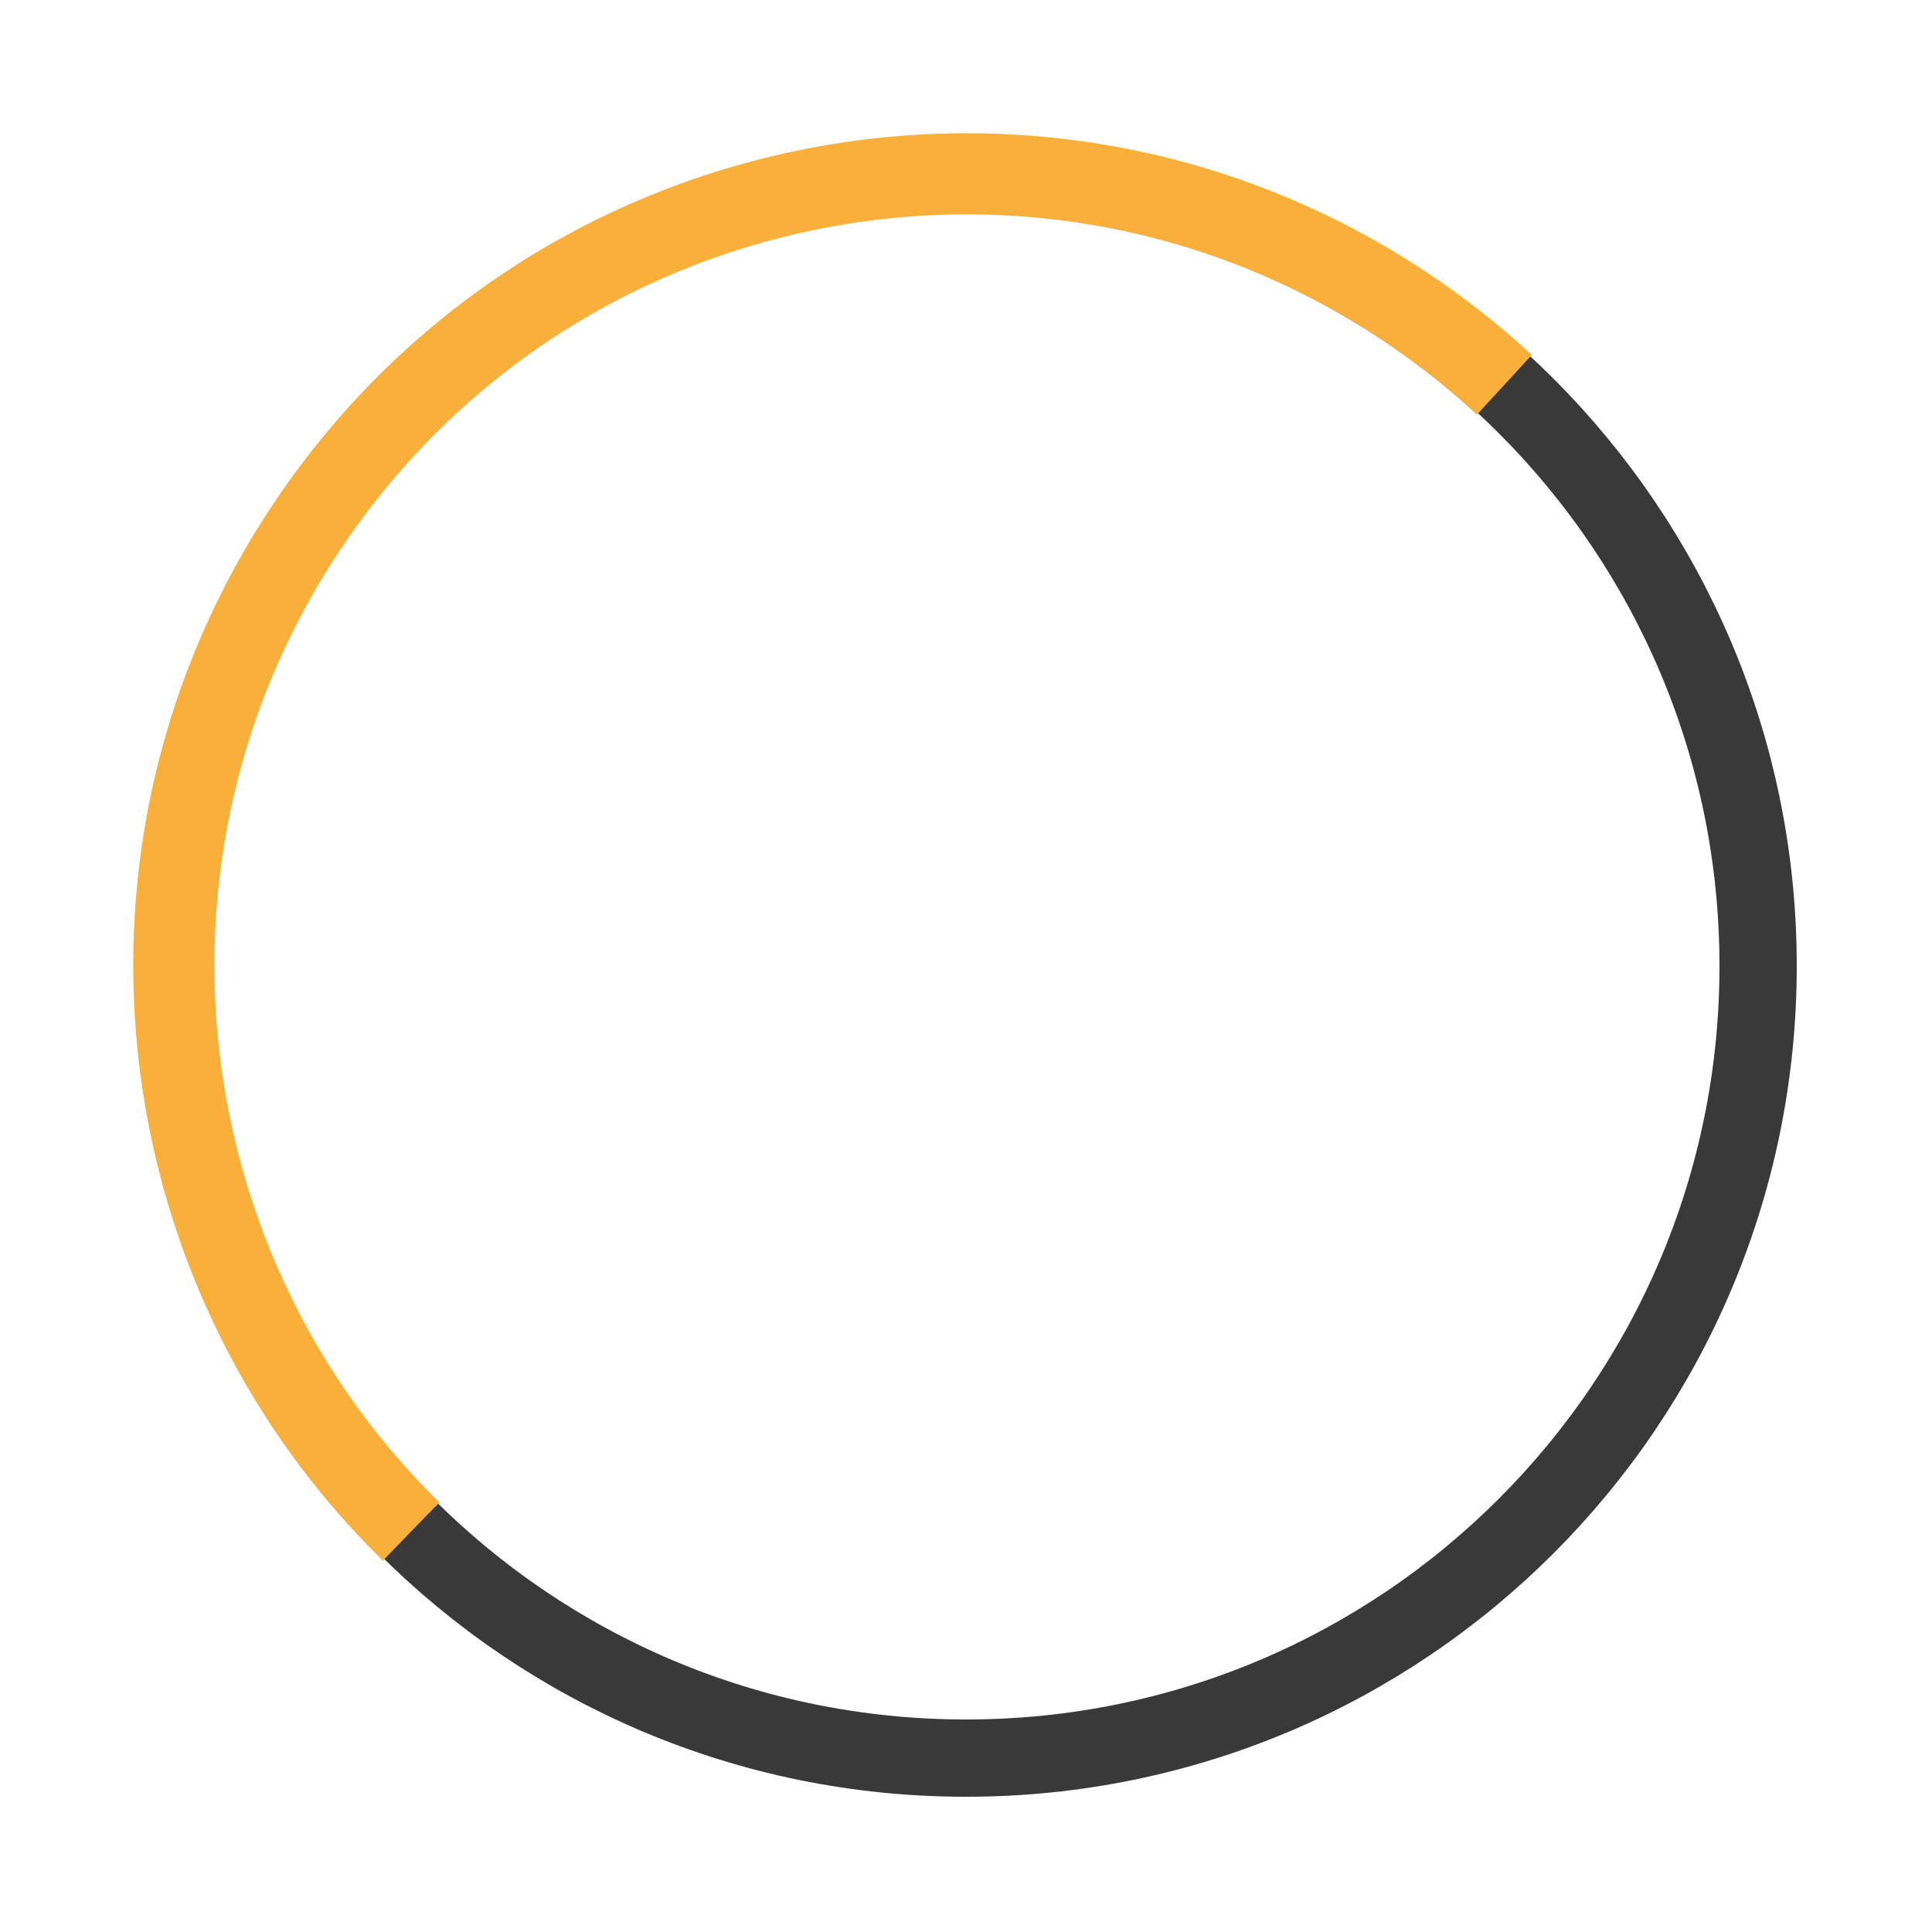
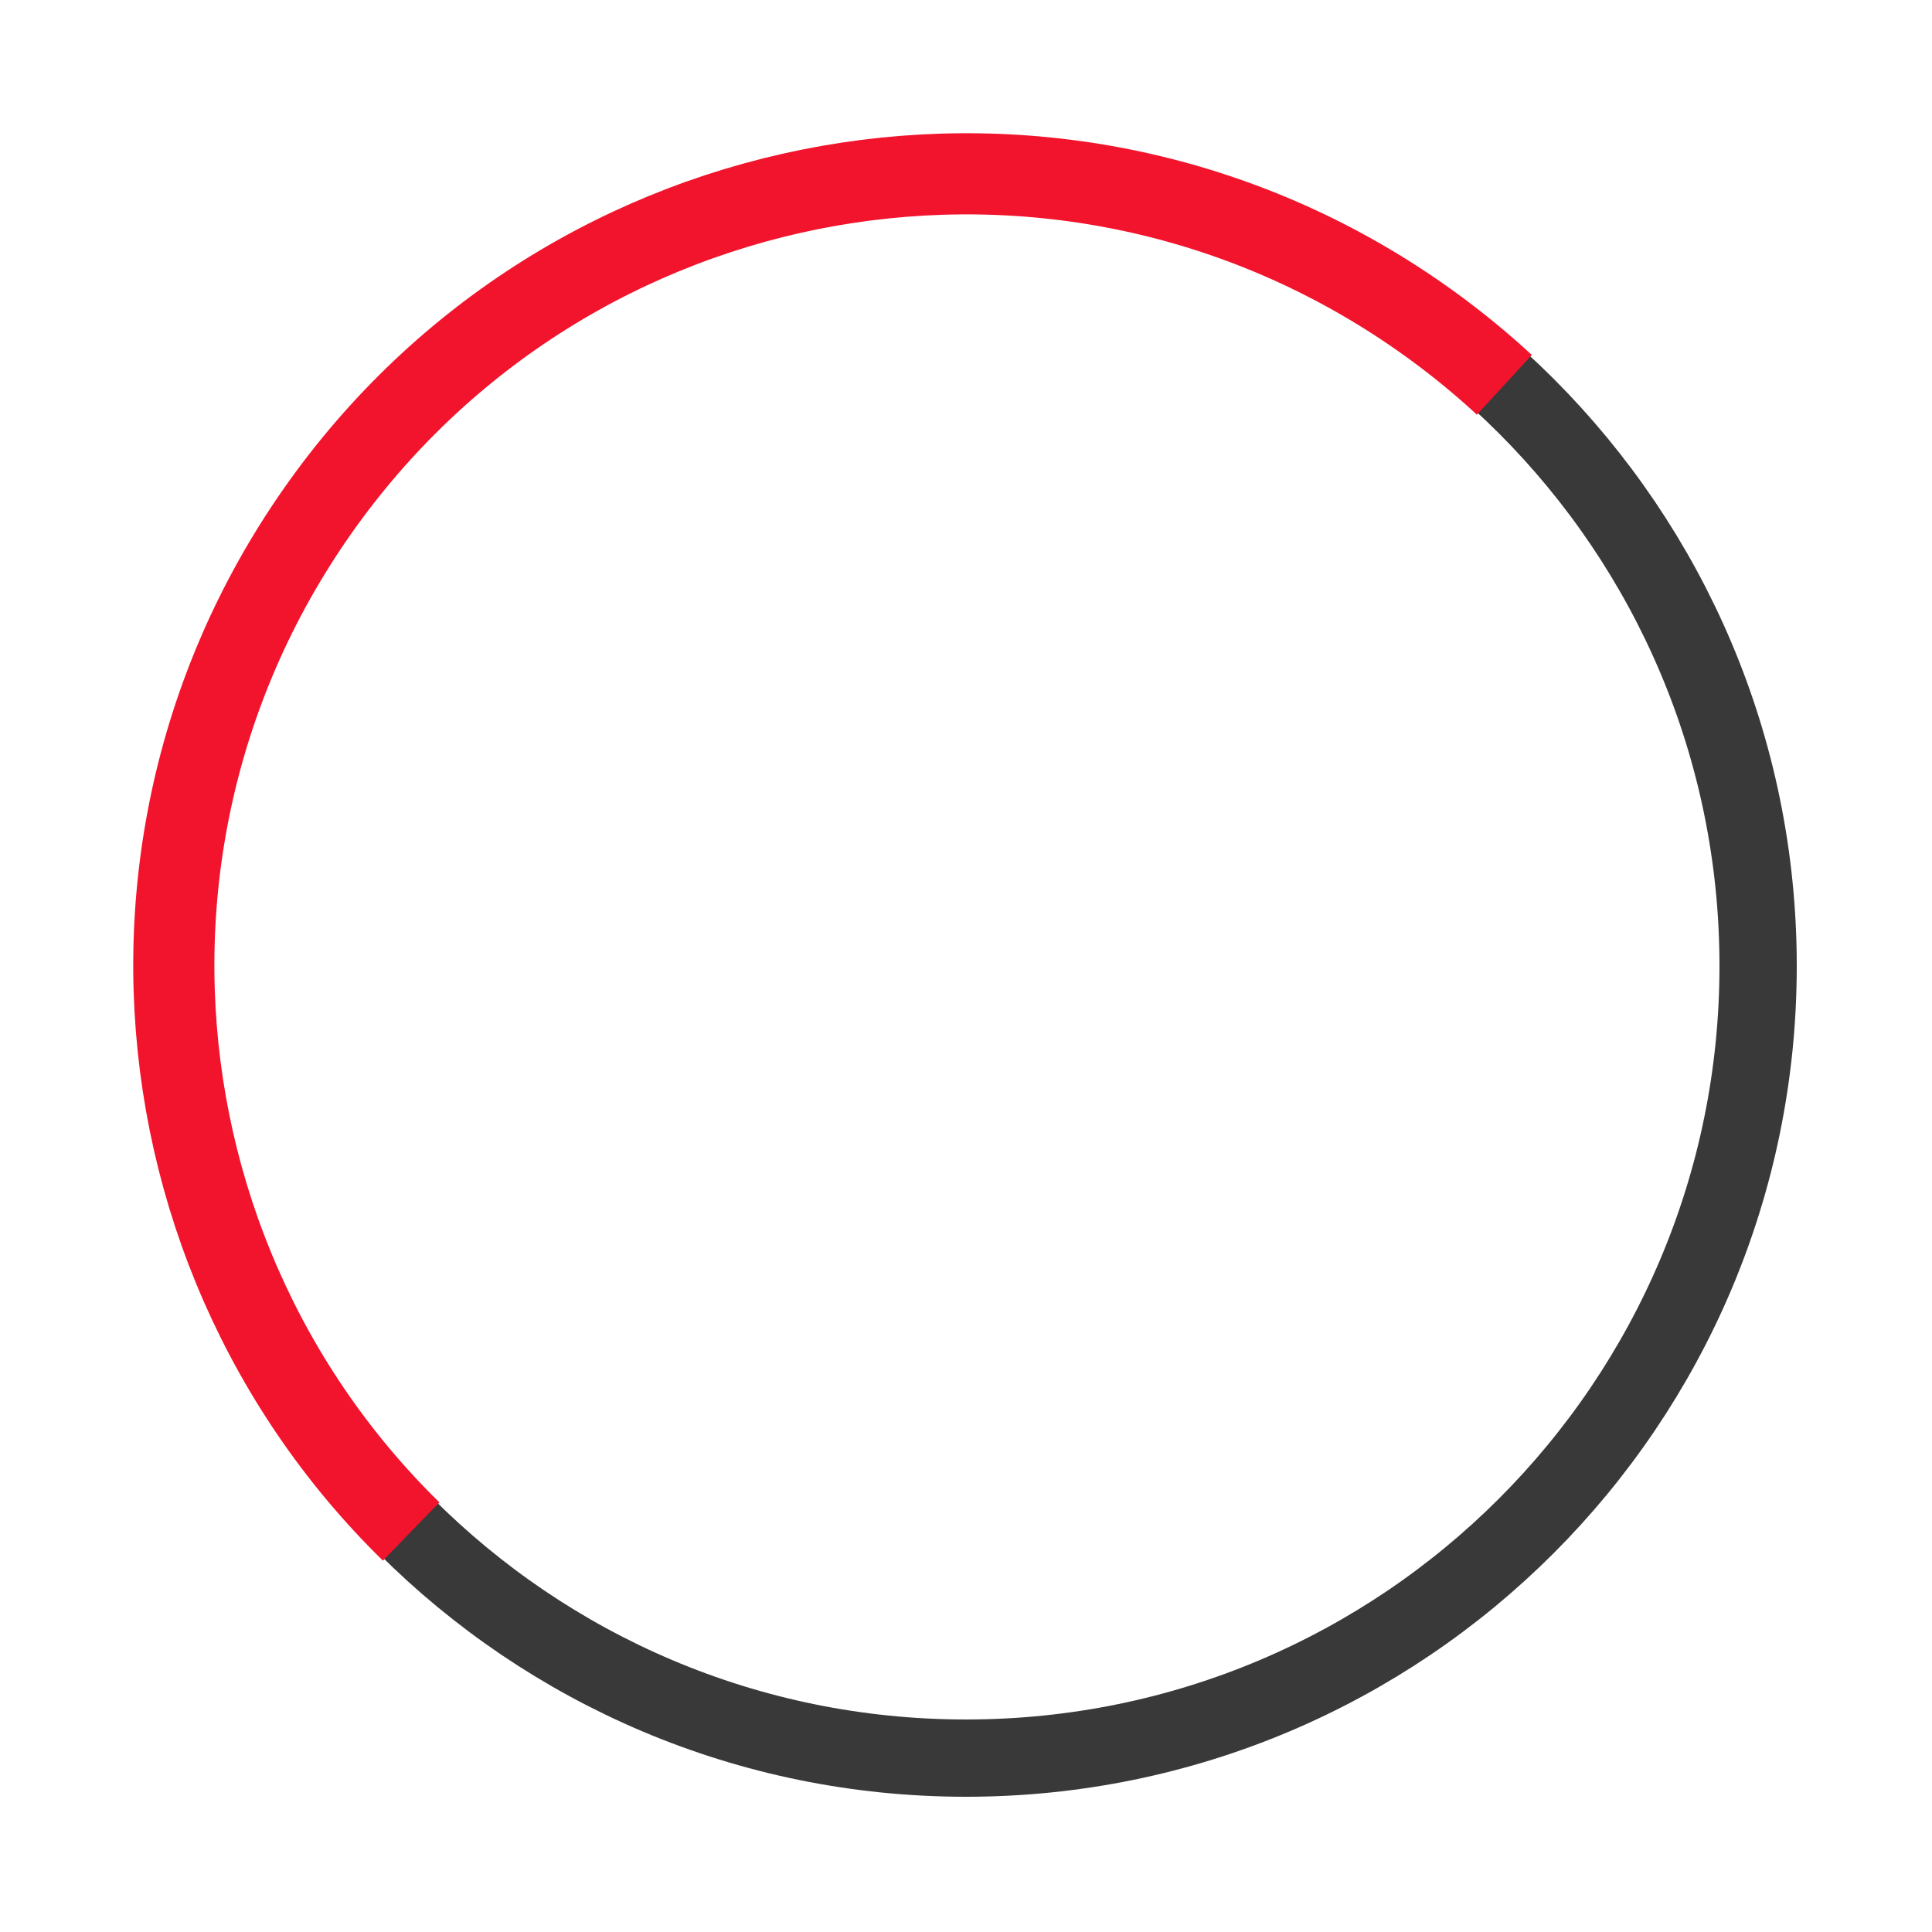
<svg xmlns="http://www.w3.org/2000/svg" class="lds-curve-bars" width="200px" height="200px" viewBox="0 0 100 100" preserveAspectRatio="xMidYMid" style="background: none;">
  <g transform="translate(50,50)">
    <circle cx="0" cy="0" r="41" fill="none" stroke="#393939" stroke-width="4" />
-     <circle cx="0" cy="0" r="41" fill="none" stroke="#f8b03b" stroke-width="4.2" stroke-dasharray="70 130" transform="rotate(215)" />
+     <circle cx="0" cy="0" r="41" fill="none" stroke="#f2142c" stroke-width="4.2" stroke-dasharray="70 130" transform="rotate(215)" />
  </g>
</svg>
